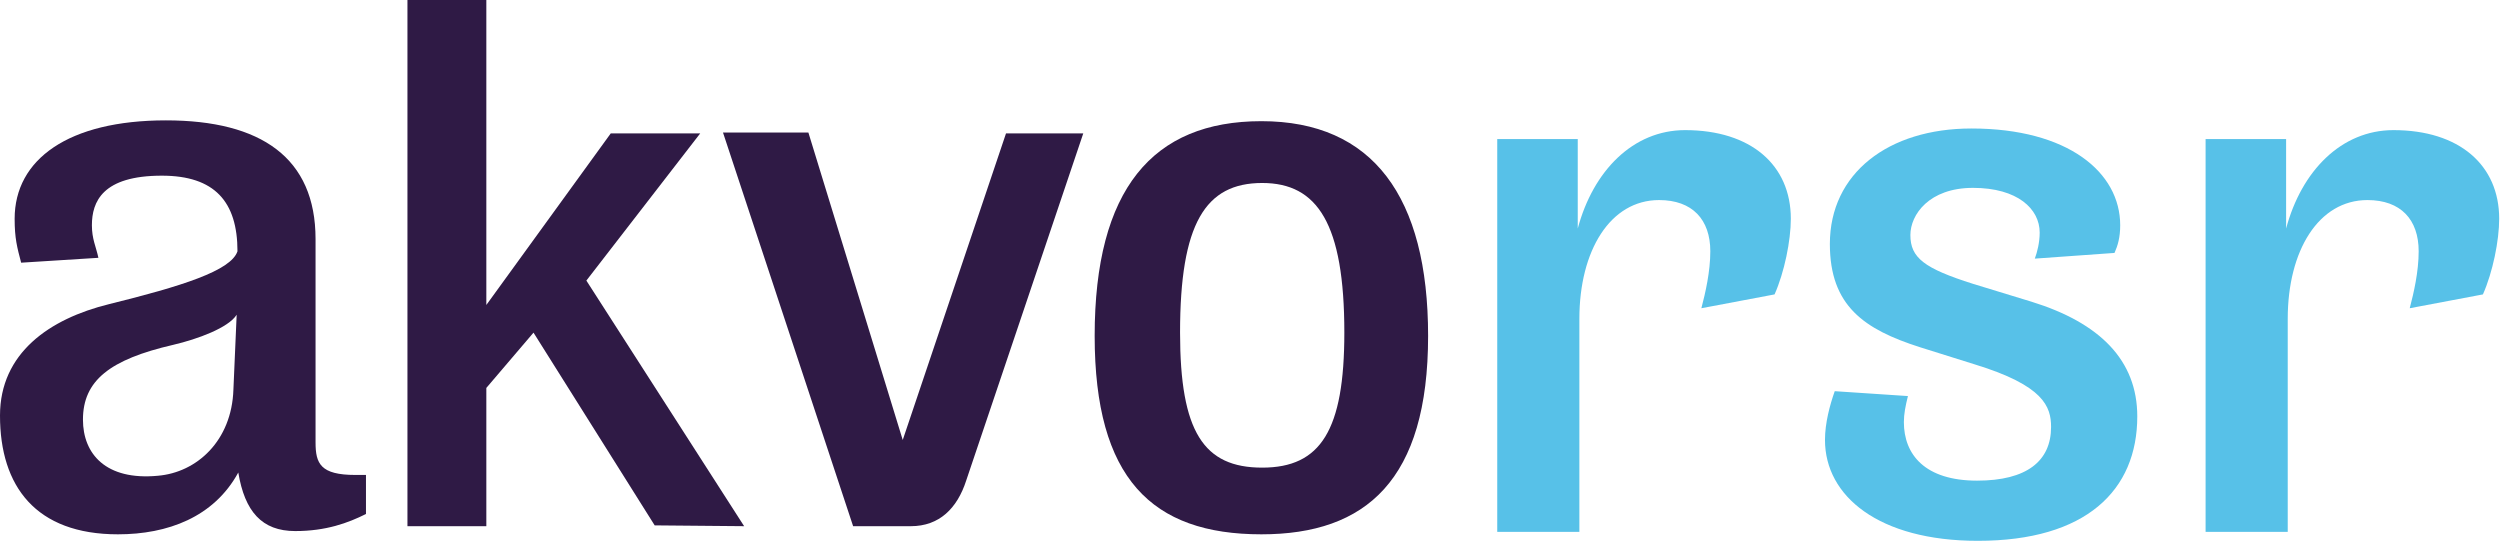
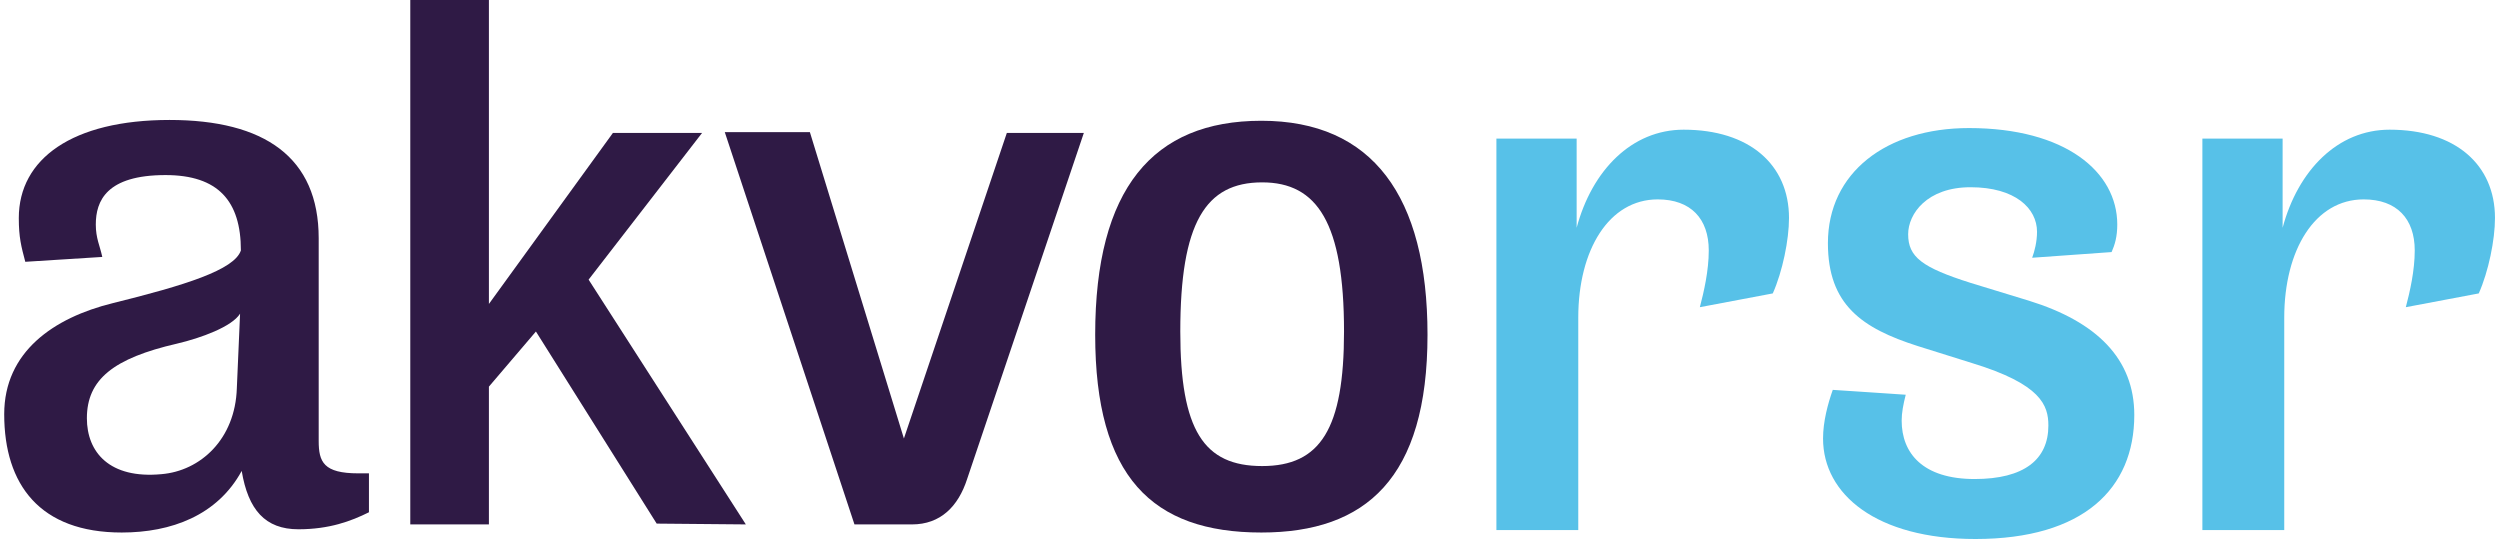
- <svg xmlns="http://www.w3.org/2000/svg" version="1.1" id="Layer_1" x="0px" y="0px" viewBox="0 0 307.4 66.4" enable-background="new 0 0 307.4 66.4" xml:space="preserve">
+ <svg xmlns="http://www.w3.org/2000/svg" width="144px" height="31px" version="1.1" id="Layer_1" x="0px" y="0px" viewBox="0 0 307.4 66.4" enable-background="new 0 0 307.4 66.4" xml:space="preserve">
  <g>
    <g>
      <path fill-rule="evenodd" clip-rule="evenodd" fill="#2F1A45" d="M29.3,58.1c0.8,4.8,2.9,7.2,7,7.2c3.8,0,6.5-1,8.7-2.1v-4.8    c0,0-0.9,0-1.3,0c-4.3,0-4.9-1.4-4.9-4V29.4c0-10-6.7-14.6-18.4-14.6c-12,0-18.6,4.8-18.6,12.1c0,2.4,0.3,3.5,0.8,5.4l9.5-0.6    c-0.3-1.4-0.8-2.3-0.8-4c0-2.9,1.3-6.1,8.6-6.1c6.5,0,9.3,3.2,9.3,9.3c-0.8,2.4-6.9,4.3-15.8,6.5C6.1,39.2,0,43.4,0,51.1    c0,8.7,4.4,14.6,14.5,14.6C20.6,65.7,26.3,63.6,29.3,58.1L29.3,58.1z M29.1,38.7l-0.4,9.2c-0.2,6.3-4.5,10.2-9.3,10.6    c-6.4,0.6-9.2-2.7-9.2-6.9c0-4.8,3.3-7.4,11.1-9.2C24.3,41.7,28.1,40.3,29.1,38.7L29.1,38.7z" />
      <path fill="#2F1A45" d="M59.8,47.7l5.8-6.8l14.9,23.7c0,0,11,0.1,11,0.1L72.1,34.5l14-18.1h-11L59.8,37.5V0h-9.7v64.7h9.7V47.7    L59.8,47.7z" />
      <path fill="#2F1A45" d="M104.9,64.7h7.1c3.5,0,5.7-2.2,6.8-5.6l14.4-42.7h-9.5L111,54.1L99.4,16.3H88.9L104.9,64.7L104.9,64.7z" />
      <path fill-rule="evenodd" clip-rule="evenodd" fill="#2F1A45" d="M175.6,41.3c0-17.1-6.8-26.4-20.5-26.4    c-13.4,0-20.5,8.4-20.5,26.4c0,17.5,7,24.4,20.5,24.4C168,65.7,175.6,59,175.6,41.3L175.6,41.3z M145.1,40.9    c0-13.4,3.1-18.4,10.1-18.4c6.8,0,10.1,5,10.1,18.4c0,12-2.9,16.6-10.1,16.6C148,57.5,145.1,53.1,145.1,40.9L145.1,40.9z" />
    </g>
    <g>
      <path fill="#57C1E8" d="M184.1,65.4V17.1h9.9c0,0,0,8.1,0,11c1.9-7.1,6.8-12.1,13.2-12.1c8.1,0,13,4.3,13,10.9    c0,2.7-0.8,6.6-2,9.3l-9,1.7c0.5-1.9,1.1-4.5,1.1-7c0-3.9-2.2-6.3-6.3-6.3c-6,0-9.8,6.2-9.8,14.6v26.2H184.1z" />
      <path fill="#57C1E8" d="M234.6,48.7c-0.3,1.2-0.5,2.2-0.5,3.2c0,4,2.6,7.2,9,7.2c6.1,0,9.1-2.4,9.1-6.6c0-2.5-0.9-5.1-9.4-7.7    l-6.7-2.1c-6.9-2.2-11.1-5.1-11.1-12.7c0-8.7,7.2-14.2,17.4-14.2c11.9,0,18.3,5.4,18.3,11.9c0,1.5-0.3,2.5-0.7,3.4l-9.8,0.7    c0.3-0.8,0.6-2,0.6-3.2c0-2.9-2.7-5.5-8.2-5.5c-5.4,0-7.7,3.3-7.7,5.8c0,2.8,1.7,4.1,7.7,6l7.2,2.2c8.4,2.6,13,7.2,13,14.1    c0,9.1-6.3,15.3-19.6,15.3c-12.2,0-18.8-5.5-18.8-12.4c0-2.1,0.6-4.3,1.2-6L234.6,48.7z" />
      <path fill="#57C1E8" d="M271.2,65.4V17.1h9.9c0,0,0,8.1,0,11c1.9-7.1,6.8-12.1,13.2-12.1c8.1,0,13,4.3,13,10.9    c0,2.7-0.8,6.6-2,9.3l-9,1.7c0.5-1.9,1.1-4.5,1.1-7c0-3.9-2.2-6.3-6.3-6.3c-6,0-9.8,6.2-9.8,14.6v26.2H271.2z" />
    </g>
  </g>
</svg>
